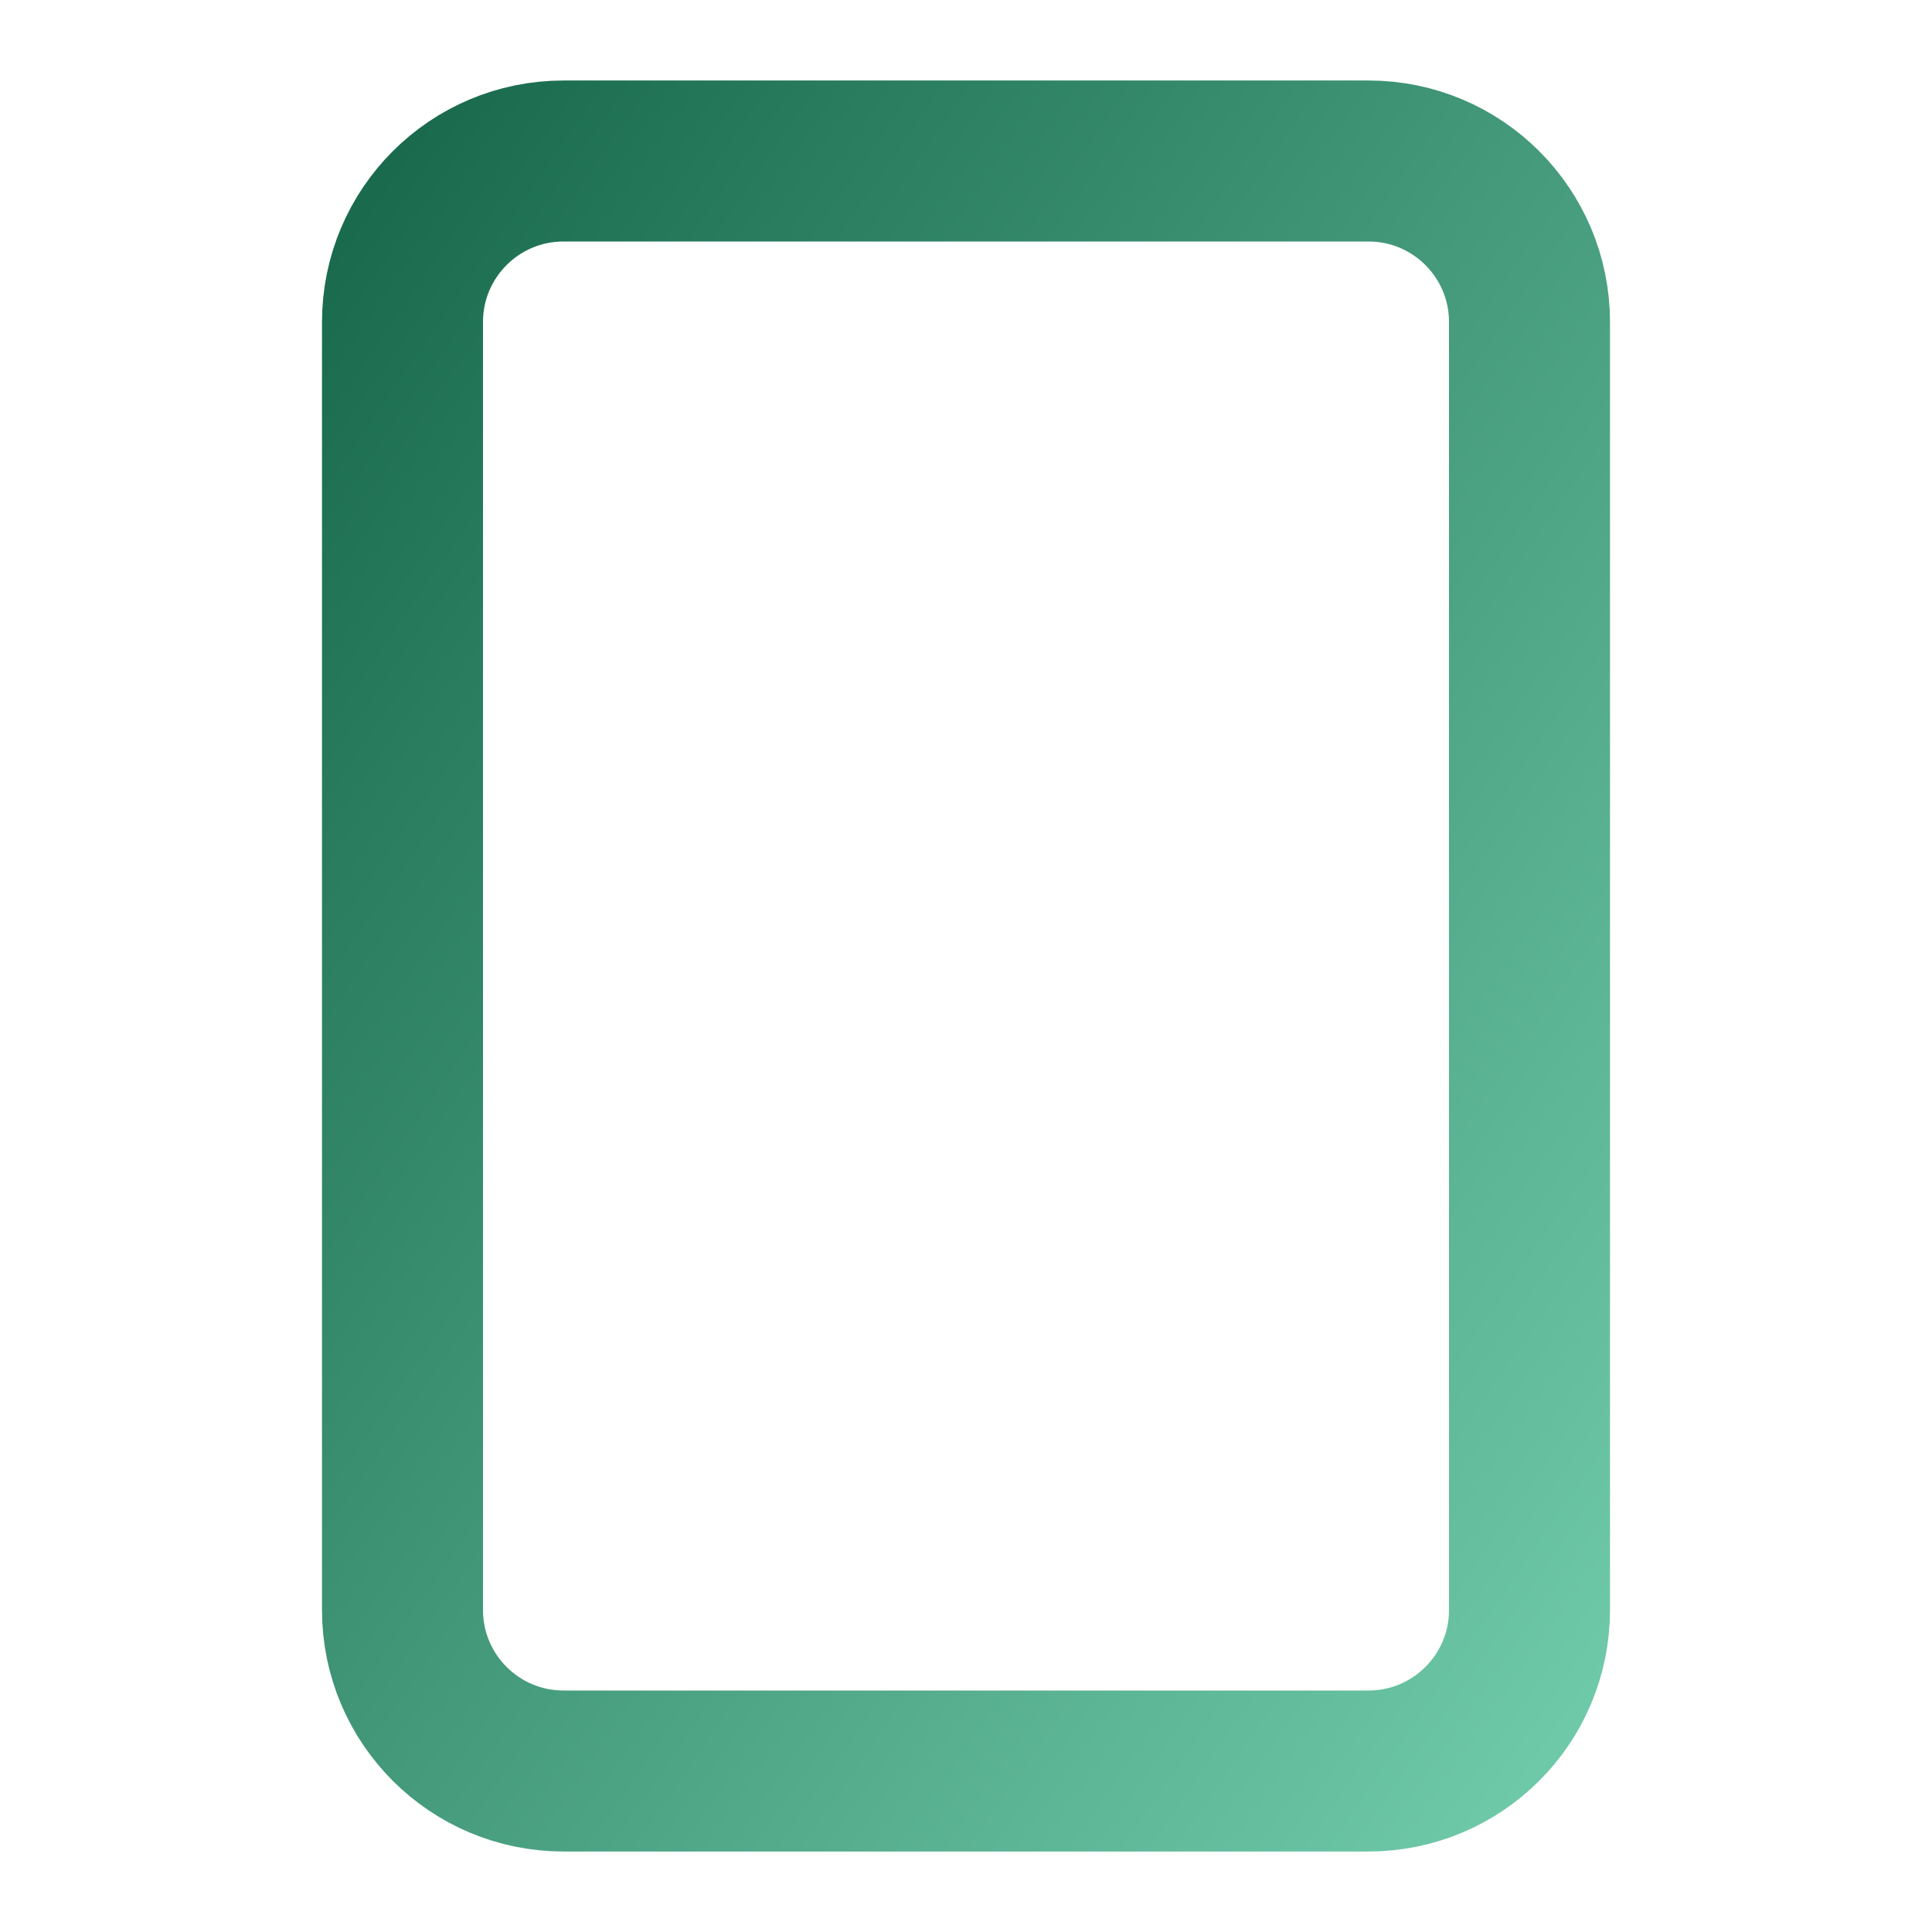
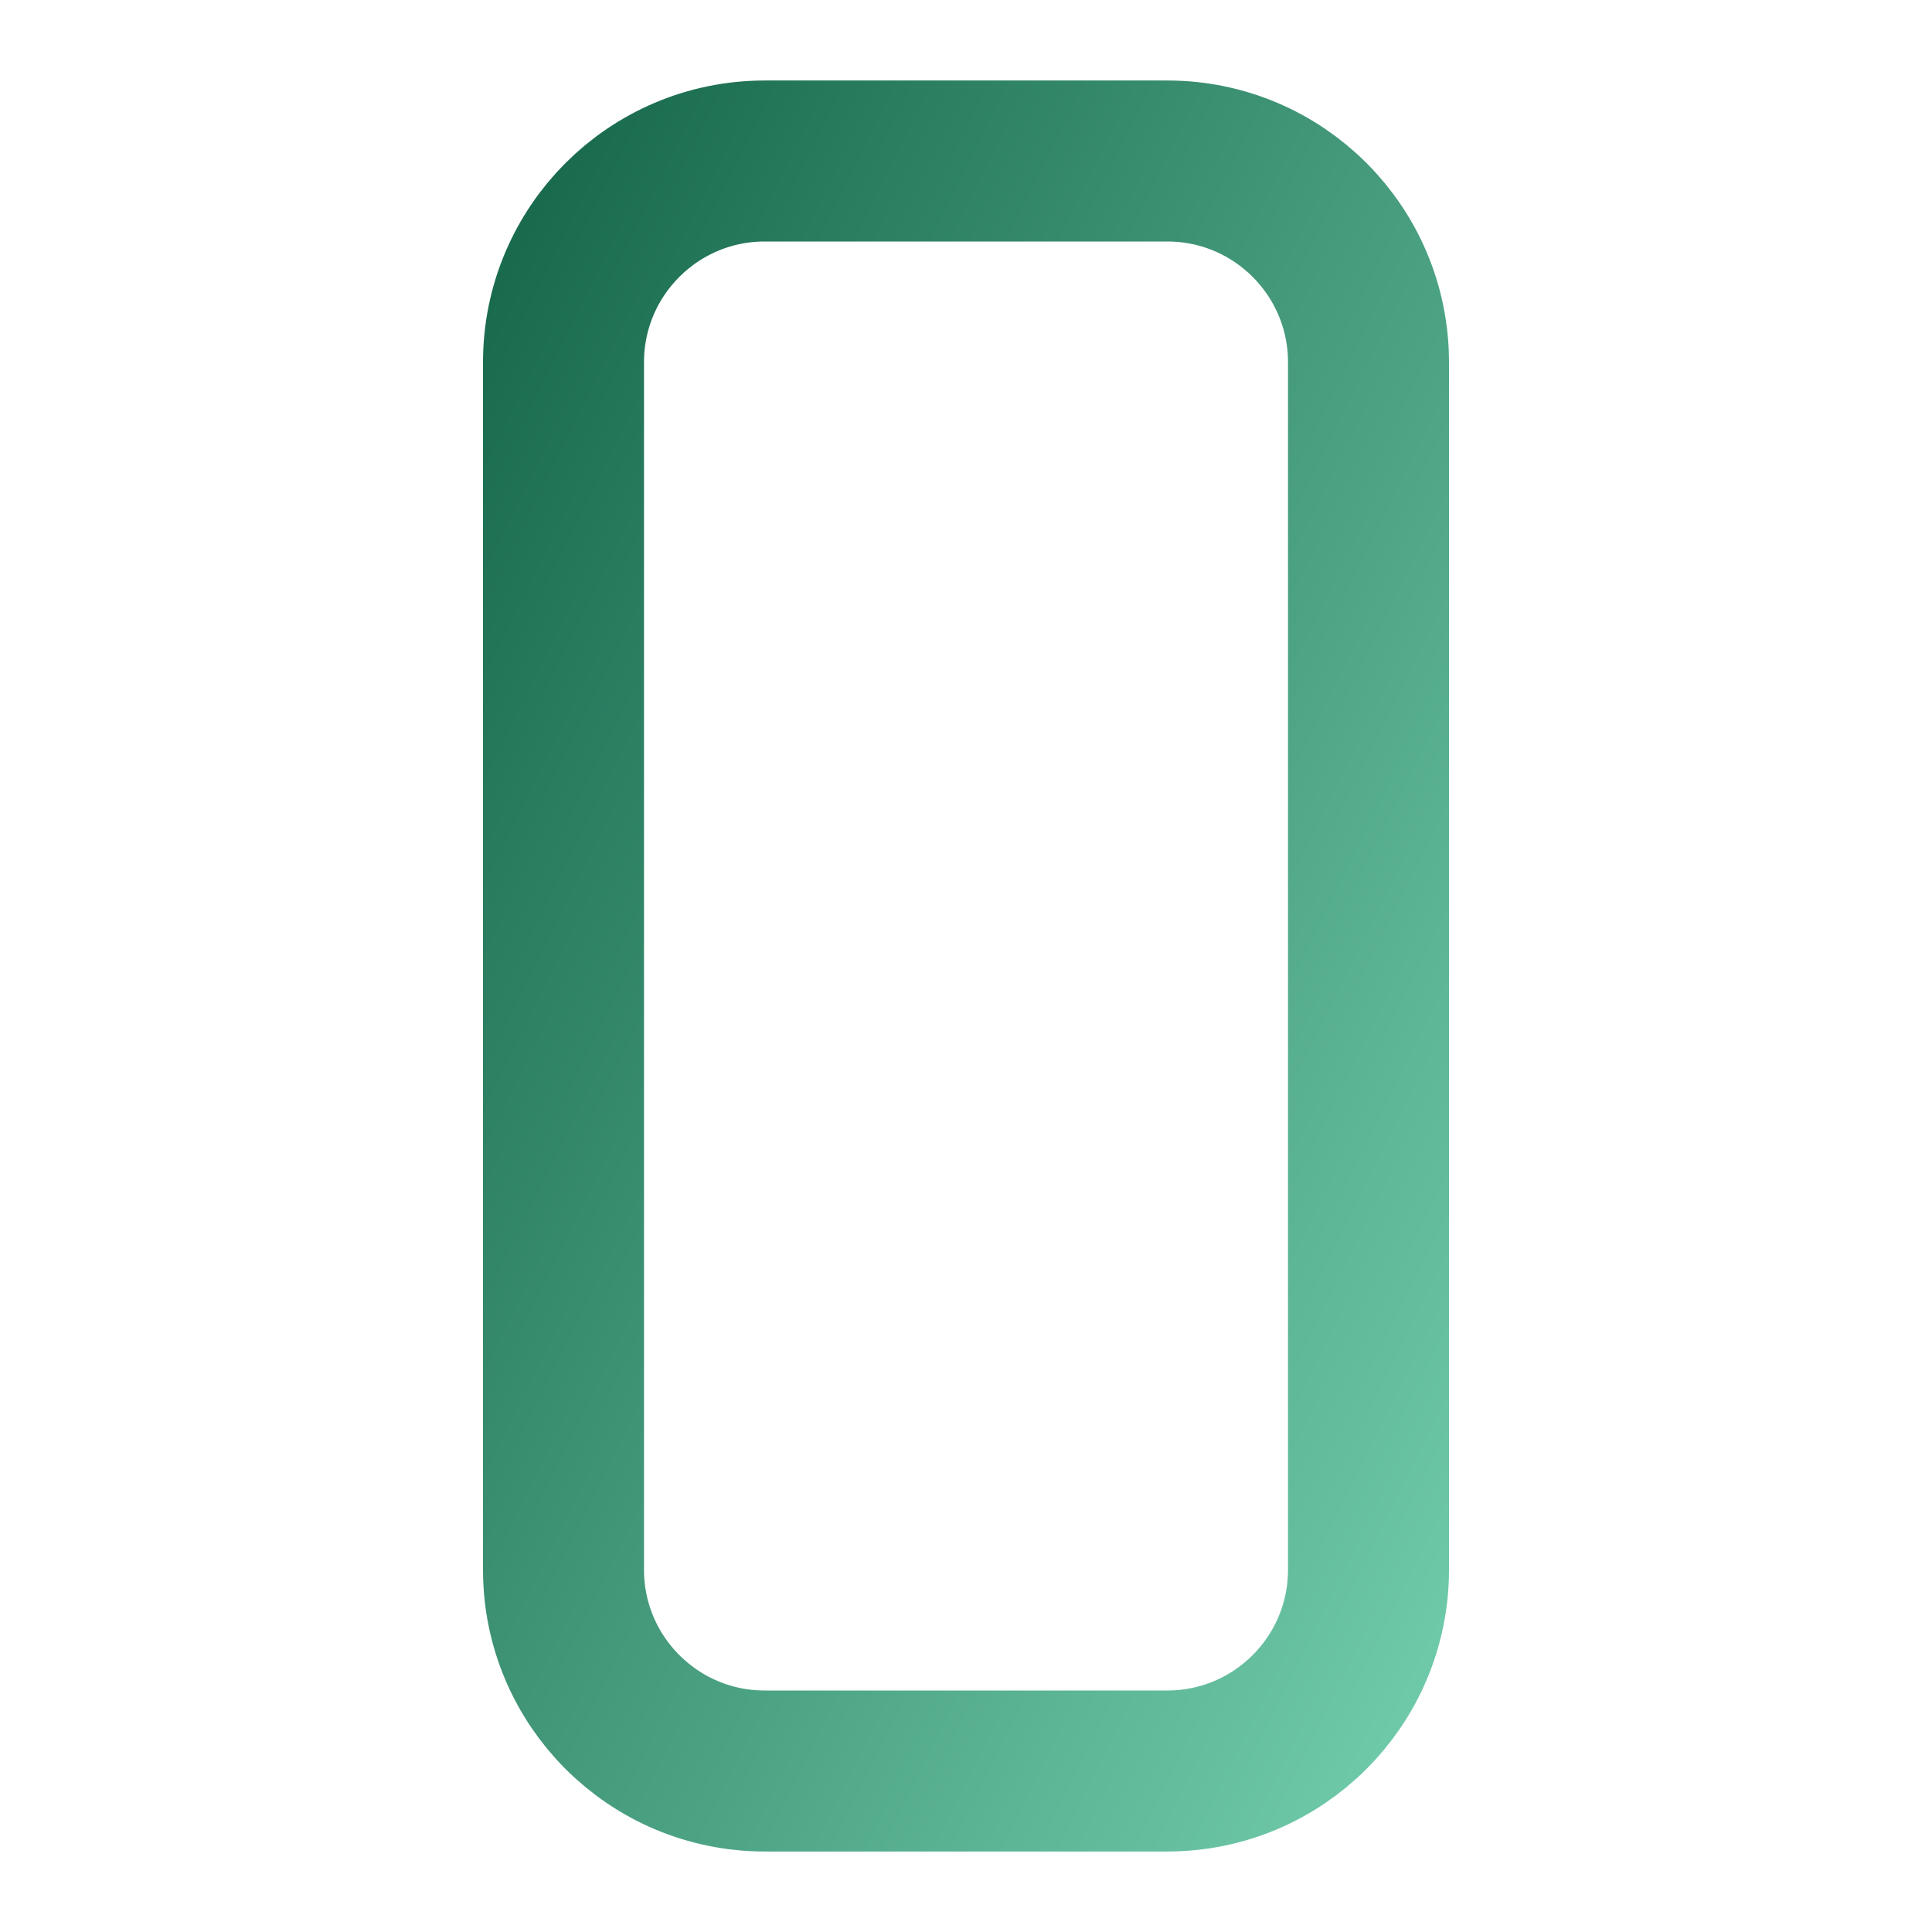
- <svg xmlns="http://www.w3.org/2000/svg" viewBox="0 0 24 24" fill="none">
+ <svg xmlns="http://www.w3.org/2000/svg" viewBox="0 0 24 24" fill="none" stroke-width="2" stroke-linecap="round" stroke-linejoin="round">
  <defs>
    <linearGradient id="phone-g" x1="0%" y1="0%" x2="100%" y2="100%">
      <stop offset="0%" stop-color="#1a6b4e" />
      <stop offset="100%" stop-color="#6ec9a8" />
    </linearGradient>
  </defs>
-   <rect x="5" y="2" width="14" height="20" rx="2" stroke="url(#phone-g)" stroke-width="2" />
-   <line x1="12" y1="18" x2="12.01" y2="18" stroke="url(#phone-g)" stroke-width="2" stroke-linecap="round" />
+   <rect x="7" y="2" width="10" height="20" rx="2.5" stroke="url(#phone-g)" />
+   <line x1="10.5" y1="5" x2="13.5" y2="5" stroke="url(#phone-g)" stroke-width="1.5" />
+   <line x1="9.5" y1="8" x2="14.5" y2="8" stroke="url(#phone-g)" stroke-width="1" opacity="0.4" />
+   <line x1="9.5" y1="10.5" x2="14.5" y2="10.5" stroke="url(#phone-g)" stroke-width="1" opacity="0.4" />
+   <line x1="9.5" y1="13" x2="12.5" y2="13" stroke="url(#phone-g)" stroke-width="1" opacity="0.4" />
+   <line x1="10" y1="19" x2="14" y2="19" stroke="url(#phone-g)" stroke-width="1.5" />
</svg>
